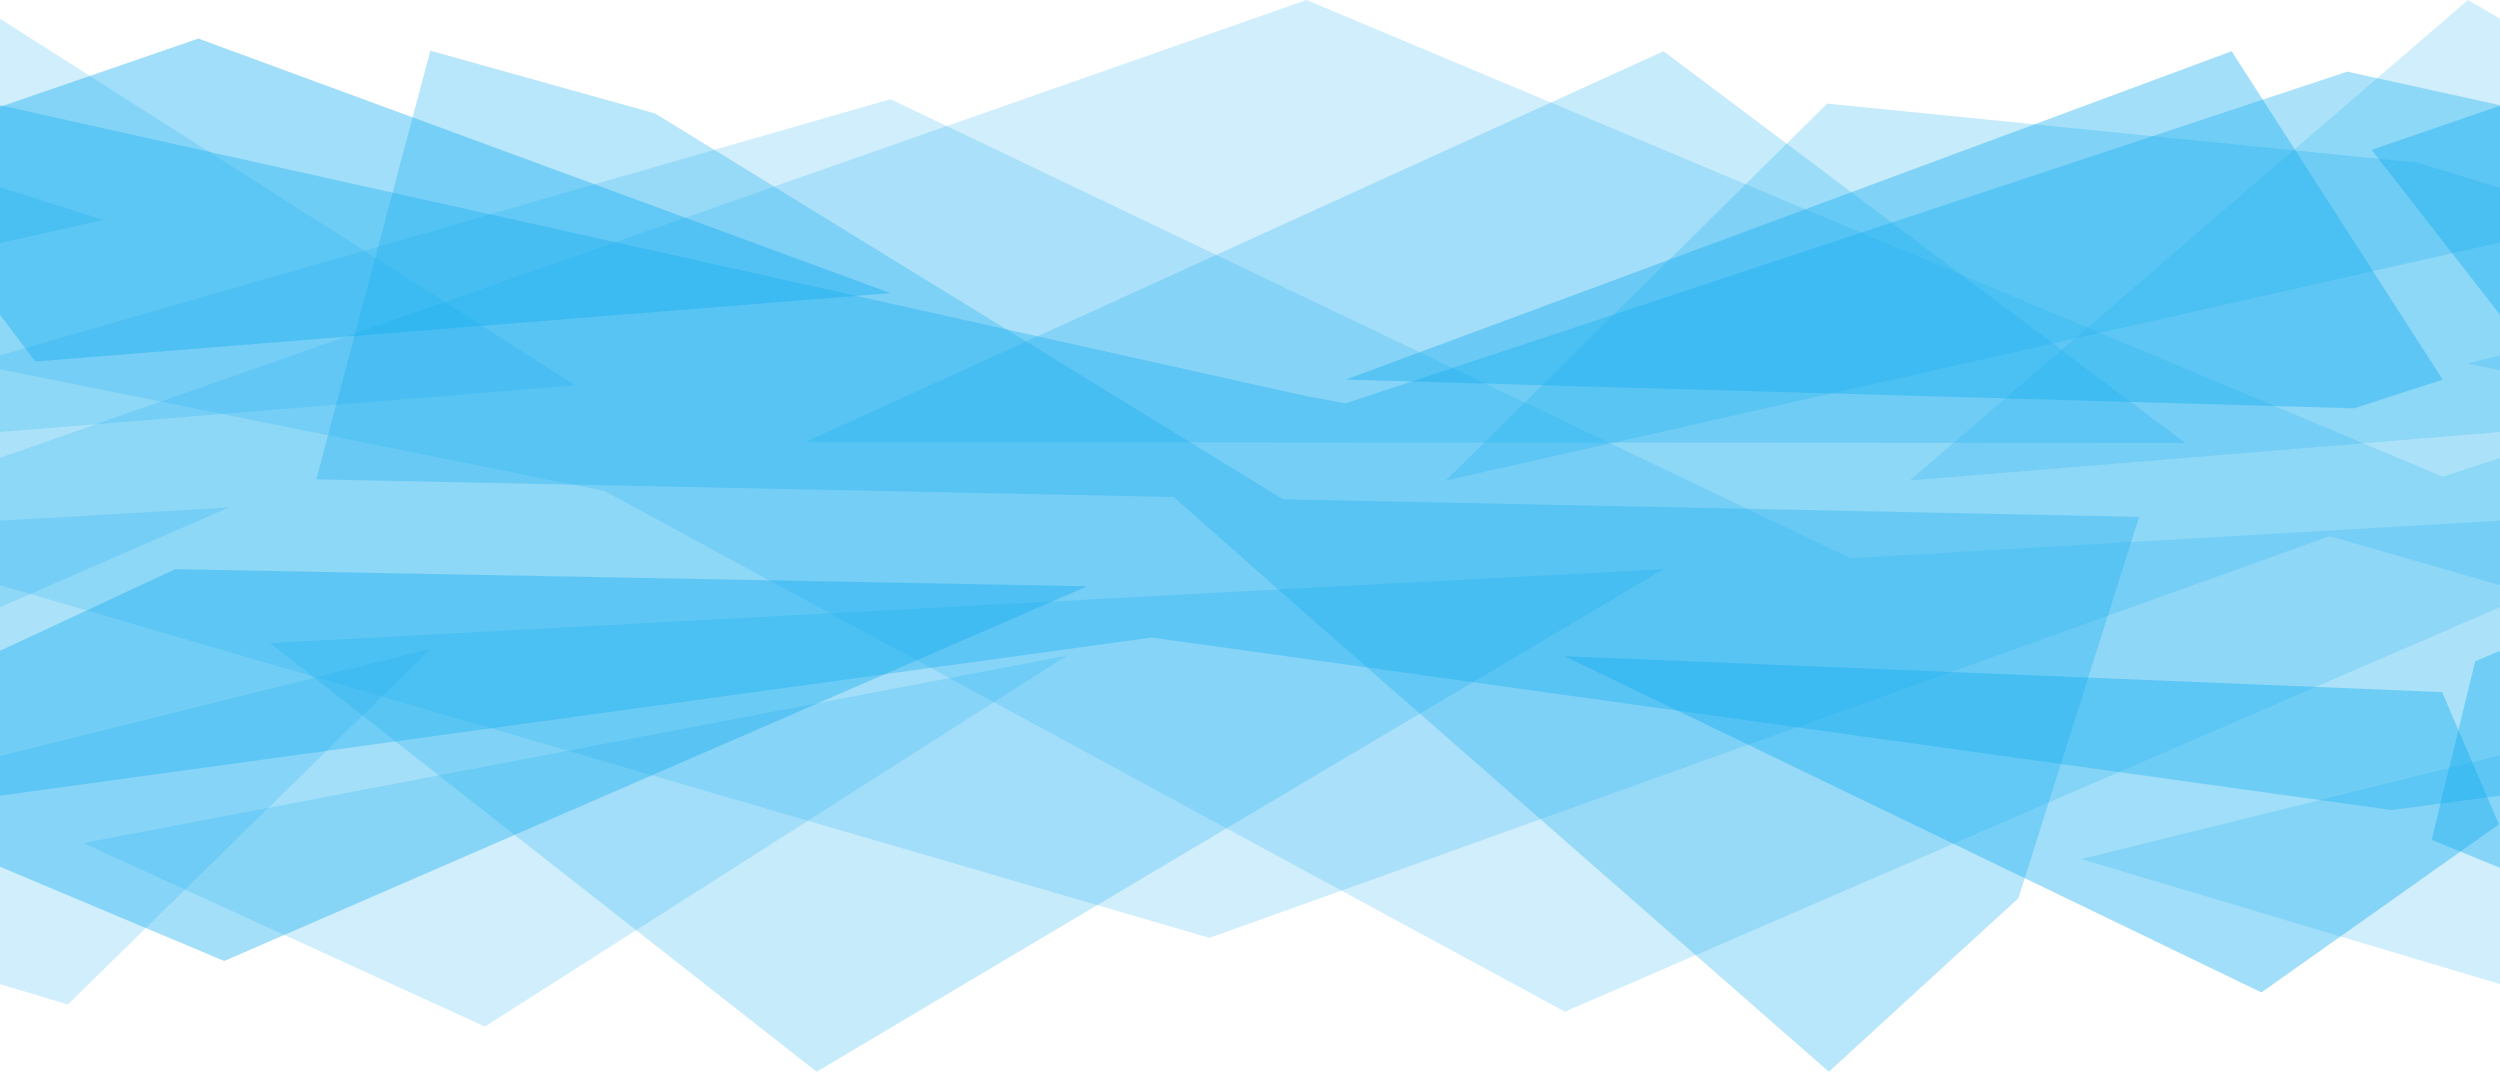
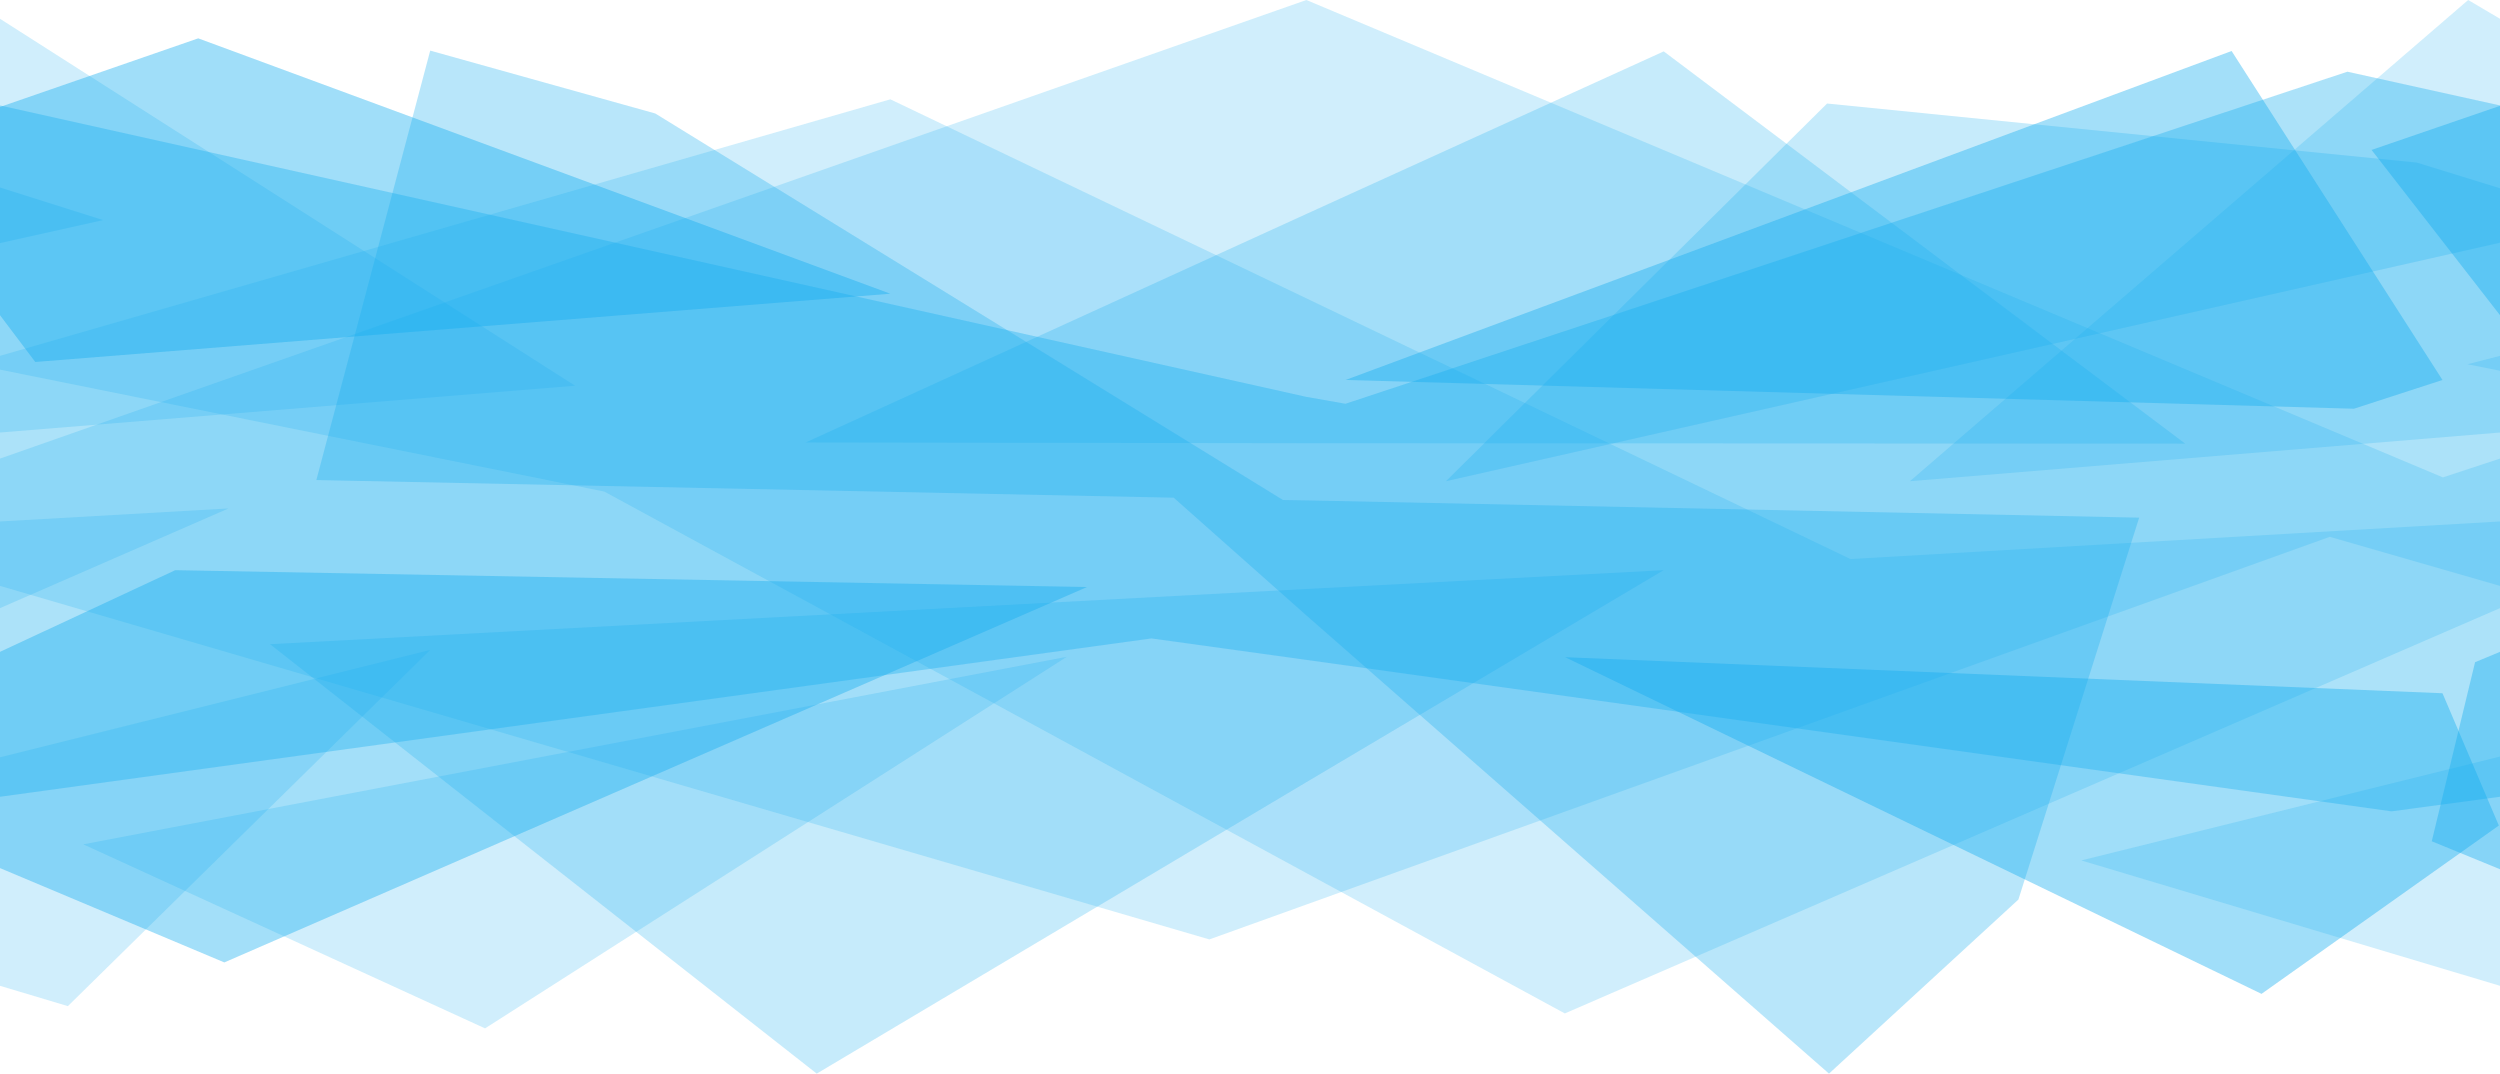
- <svg xmlns="http://www.w3.org/2000/svg" version="1.1" x="0px" y="0px" viewBox="-47.2 108.9 453.7 194.4" enable-background="new -47.2 108.9 453.7 194.4" xml:space="preserve">
-   <g id="Layer_1">
-     <polygon opacity="0.24" fill="#12ACEF" enable-background="new    " points="406.5,143 391.4,138.4 284.4,127.7 215.2,196.1    406.5,152.9  " />
-     <path opacity="0.39" fill="#12ACEF" enable-background="new    " d="M380,183l16.1-5.2l-38.3-59.6l-160.8,59.6L380,183z" />
-     <polygon opacity="0.2" fill="#12ACEF" enable-background="new    " points="406.5,112.3 400.7,108.9 299.4,196.1 406.5,187.3  " />
-     <path opacity="0.4" fill="#12ACEF" enable-background="new    " d="M406.3,258.5L363.2,289l-126.4-61l159.2,6.5L406.3,258.5z" />
-     <polygon opacity="0.4" fill="#12ACEF" enable-background="new    " points="406.5,128.1 383.2,136.1 406.5,166  " />
-     <polygon opacity="0.39" fill="#12ACEF" enable-background="new    " points="406.5,227 402,228.9 394.1,261.3 406.5,266.4  " />
-     <polygon opacity="0.2" fill="#12ACEF" enable-background="new    " points="406.5,173.4 400.6,174.9 406.5,176.1  " />
-     <polygon opacity="0.2" fill="#12ACEF" enable-background="new    " points="406.5,246 330.5,264.8 406.5,287.5  " />
+ <svg xmlns="http://www.w3.org/2000/svg" version="1.1" id="Layer_1" x="0px" y="0px" viewBox="-83.2 119 652 280" enable-background="new -83.2 119 652 280" xml:space="preserve">
+   <g id="Layer_1_1_">
+     <polygon opacity="0.24" fill="#12ACEF" enable-background="new    " points="568.8,168.1 547.1,161.4 393.3,146 293.9,244.5    568.8,182.3  " />
+     <path opacity="0.39" fill="#12ACEF" enable-background="new    " d="M530.7,225.6l23.1-7.5l-55-85.8l-231.1,85.8L530.7,225.6z" />
+     <polygon opacity="0.2" fill="#12ACEF" enable-background="new    " points="568.8,123.9 560.5,119 414.9,244.5 568.8,231.8  " />
+     <path opacity="0.4" fill="#12ACEF" enable-background="new    " d="M568.5,334.3l-61.9,43.9l-181.6-87.8l228.8,9.4L568.5,334.3z" />
+     <polygon opacity="0.4" fill="#12ACEF" enable-background="new    " points="568.8,146.6 535.3,158.1 568.8,201.2  " />
+     <polygon opacity="0.39" fill="#12ACEF" enable-background="new    " points="568.8,289 562.3,291.7 551,338.4 568.8,345.7  " />
+     <polygon opacity="0.2" fill="#12ACEF" enable-background="new    " points="568.8,211.8 560.3,214 568.8,215.7  " />
+     <polygon opacity="0.2" fill="#12ACEF" enable-background="new    " points="568.8,316.3 459.6,343.4 568.8,376.1  " />
  </g>
  <g id="Layer_2">
-     <polygon opacity="0.24" fill="#12ACEF" enable-background="new    " points="-47.2,153 -28.5,148.8 -47.2,142.9  " />
-     <polygon opacity="0.2" fill="#12ACEF" enable-background="new    " points="-47.2,187.3 57.2,178.8 -47.2,112.3  " />
-     <polygon opacity="0.2" fill="#12ACEF" enable-background="new    " points="-47.2,219.1 -5.7,201 -47.2,203.4  " />
-     <polygon opacity="0.4" fill="#12ACEF" enable-background="new    " points="-11.2,115.9 -47.2,128.3 -47.2,166 -40.8,174.5    114.4,162.1  " />
-     <path opacity="0.2" fill="#12ACEF" enable-background="new    " d="M-32.1,261.9l178.5-34L40.8,295.2L-32.1,261.9z" />
-     <polygon opacity="0.39" fill="#12ACEF" enable-background="new    " points="-15.4,212.2 -47.2,227 -47.2,266.2 -6.5,283.3    150.1,215.3  " />
-     <polygon opacity="0.3" fill="#12ACEF" enable-background="new    " points="189.9,199.6 185.6,199.5 71.7,129.5 30.9,118.1    10.2,195.9 165.8,199.1 189.9,220.4 284.7,303.4 319.1,271.9 341,202.7  " />
-     <polygon opacity="0.2" fill="#12ACEF" enable-background="new    " points="-47.2,246.1 -47.2,287.5 -34.9,291.2 30.9,226.7  " />
+     <polygon opacity="0.24" fill="#12ACEF" enable-background="new    " points="-83.2,182.4 -56.3,176.4 -83.2,167.9  " />
+     <polygon opacity="0.2" fill="#12ACEF" enable-background="new    " points="-83.2,231.8 66.8,219.6 -83.2,123.9  " />
+     <polygon opacity="0.2" fill="#12ACEF" enable-background="new    " points="-83.2,277.6 -23.6,251.6 -83.2,255  " />
+     <polygon opacity="0.4" fill="#12ACEF" enable-background="new    " points="-31.5,129 -83.2,146.9 -83.2,201.2 -74,213.4    149,195.6  " />
+     <path opacity="0.2" fill="#12ACEF" enable-background="new    " d="M-61.5,339.2L195,290.3L43.3,387.2L-61.5,339.2z" />
+     <polygon opacity="0.39" fill="#12ACEF" enable-background="new    " points="-37.5,267.7 -83.2,289 -83.2,345.4 -24.7,370    200.3,272.1  " />
+     <polygon opacity="0.3" fill="#12ACEF" enable-background="new    " points="257.5,249.5 251.4,249.4 87.7,148.6 29,132.2    -0.7,244.2 222.9,248.8 257.5,279.5 393.8,399 443.2,353.6 474.7,254  " />
+     <polygon opacity="0.2" fill="#12ACEF" enable-background="new    " points="-83.2,316.5 -83.2,376.1 -65.5,381.4 29,288.5  " />
  </g>
  <g id="Layer_7">
-     <polygon opacity="0.24" fill="#12ACEF" enable-background="new    " points="189.9,215.6 1.8,225.6 101,303.4 189.9,250.6    254.7,212.2  " />
+     <polygon opacity="0.24" fill="#12ACEF" enable-background="new    " points="257.5,272.6 -12.8,287 129.8,399 257.5,323    350.7,267.7  " />
  </g>
  <g id="Layer_6">
-     <polygon opacity="0.2" fill="#12ACEF" enable-background="new    " points="396.1,195.4 189.9,108.9 -47.2,192 -47.2,215.1    172.3,279.1 189.9,272.8 375.6,206.2 406.5,215.1 406.5,192  " />
+     <polygon opacity="0.2" fill="#12ACEF" enable-background="new    " points="553.9,243.5 257.5,119 -83.2,238.6 -83.2,271.8    232.2,364 257.5,354.9 524.4,259 568.8,271.8 568.8,238.6  " />
  </g>
  <g id="Layer_5">
-     <polygon opacity="0.35" fill="#12ACEF" enable-background="new    " points="378.8,121.9 197,182.1 189.9,180.8 -47.2,128    -47.2,253.3 161.8,224.6 189.9,228.5 386.8,255.9 406.5,253.3 406.5,128  " />
+     <polygon opacity="0.35" fill="#12ACEF" enable-background="new    " points="529,137.7 267.7,224.3 257.5,222.5 -83.2,146.5    -83.2,326.8 217.1,285.5 257.5,291.1 540.5,330.6 568.8,326.8 568.8,146.5  " />
  </g>
  <g id="Layer_4">
-     <polygon opacity="0.2" fill="#12ACEF" enable-background="new    " points="288.6,210.2 189.9,163 114.4,126.9 -47.2,173.4    -47.2,175.9 62.5,198 189.9,267.1 236.8,292.5 406.5,219.1 406.5,203.4  " />
+     <polygon opacity="0.2" fill="#12ACEF" enable-background="new    " points="399.4,264.8 257.5,196.8 149,144.9 -83.2,211.8    -83.2,215.4 74.4,247.2 257.5,346.7 324.9,383.3 568.8,277.6 568.8,255  " />
  </g>
  <g id="Layer_3">
-     <polygon opacity="0.24" fill="#12ACEF" enable-background="new    " points="254.7,118.2 189.9,147.7 99,189.1 189.9,189.2    349.4,189.3  " />
+     <polygon opacity="0.24" fill="#12ACEF" enable-background="new    " points="350.7,132.4 257.5,174.8 126.9,234.4 257.5,234.6    486.7,234.7  " />
  </g>
  <g id="Layer_8">
</g>
</svg>
